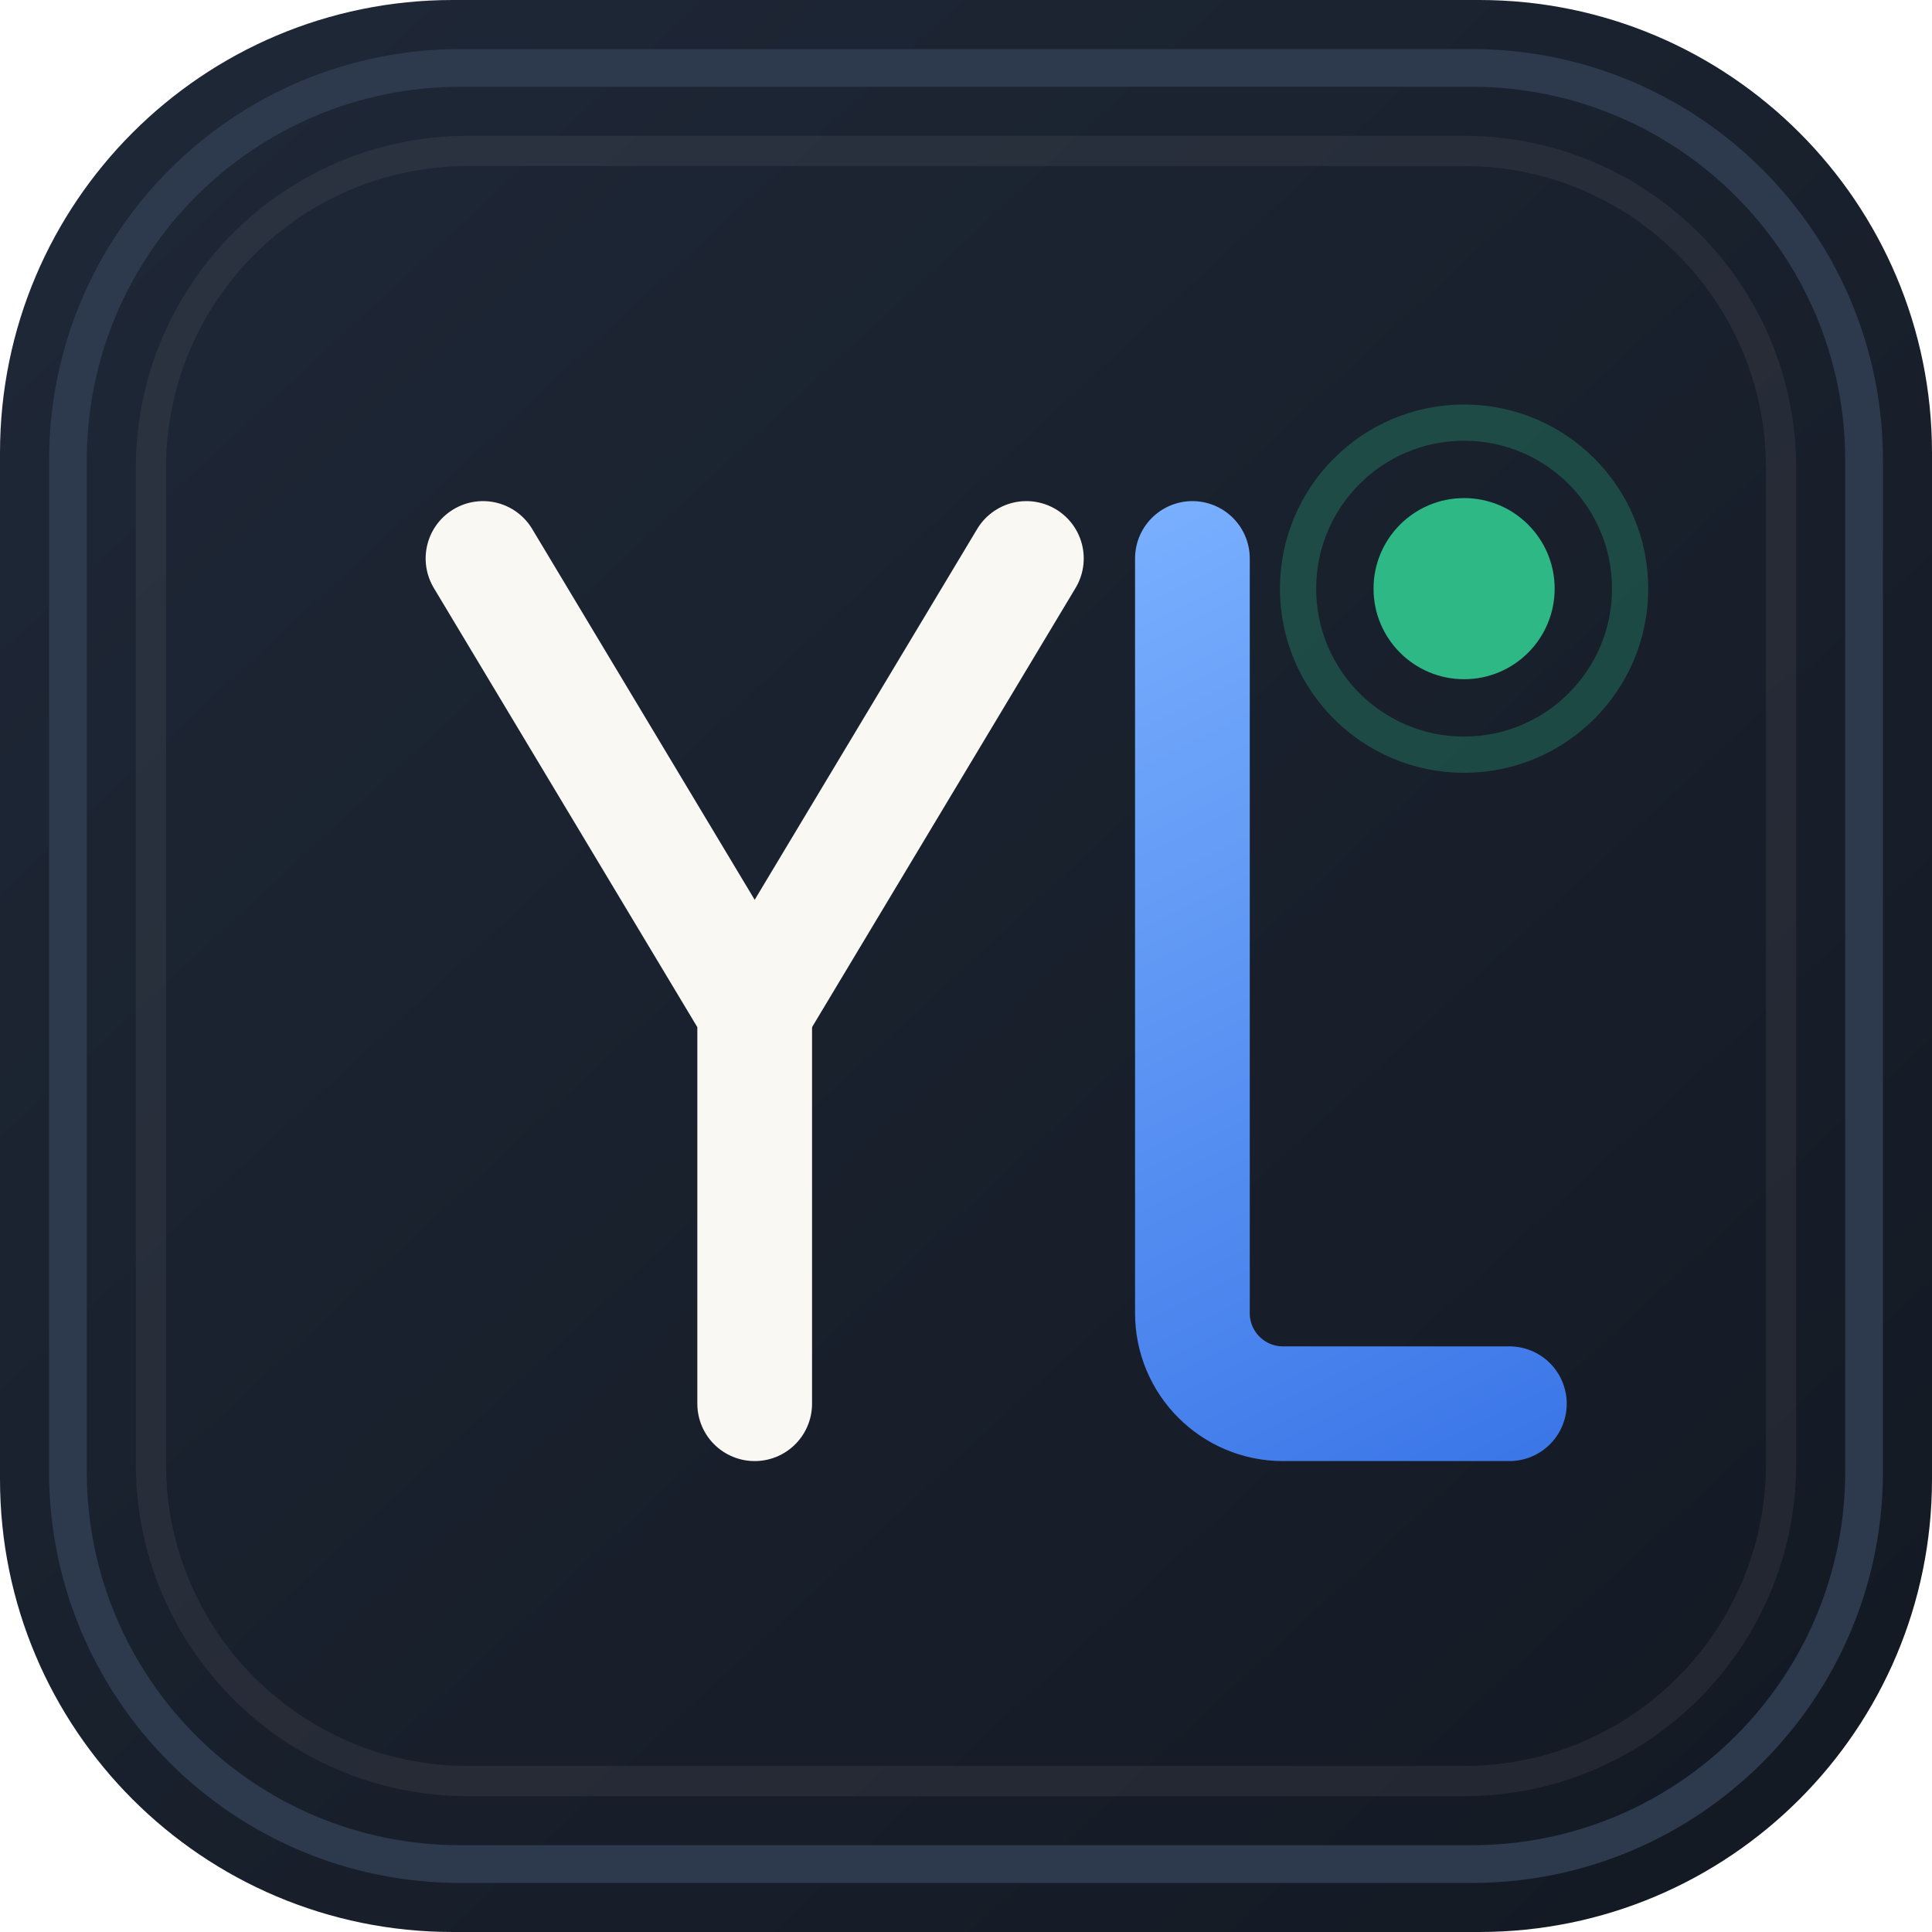
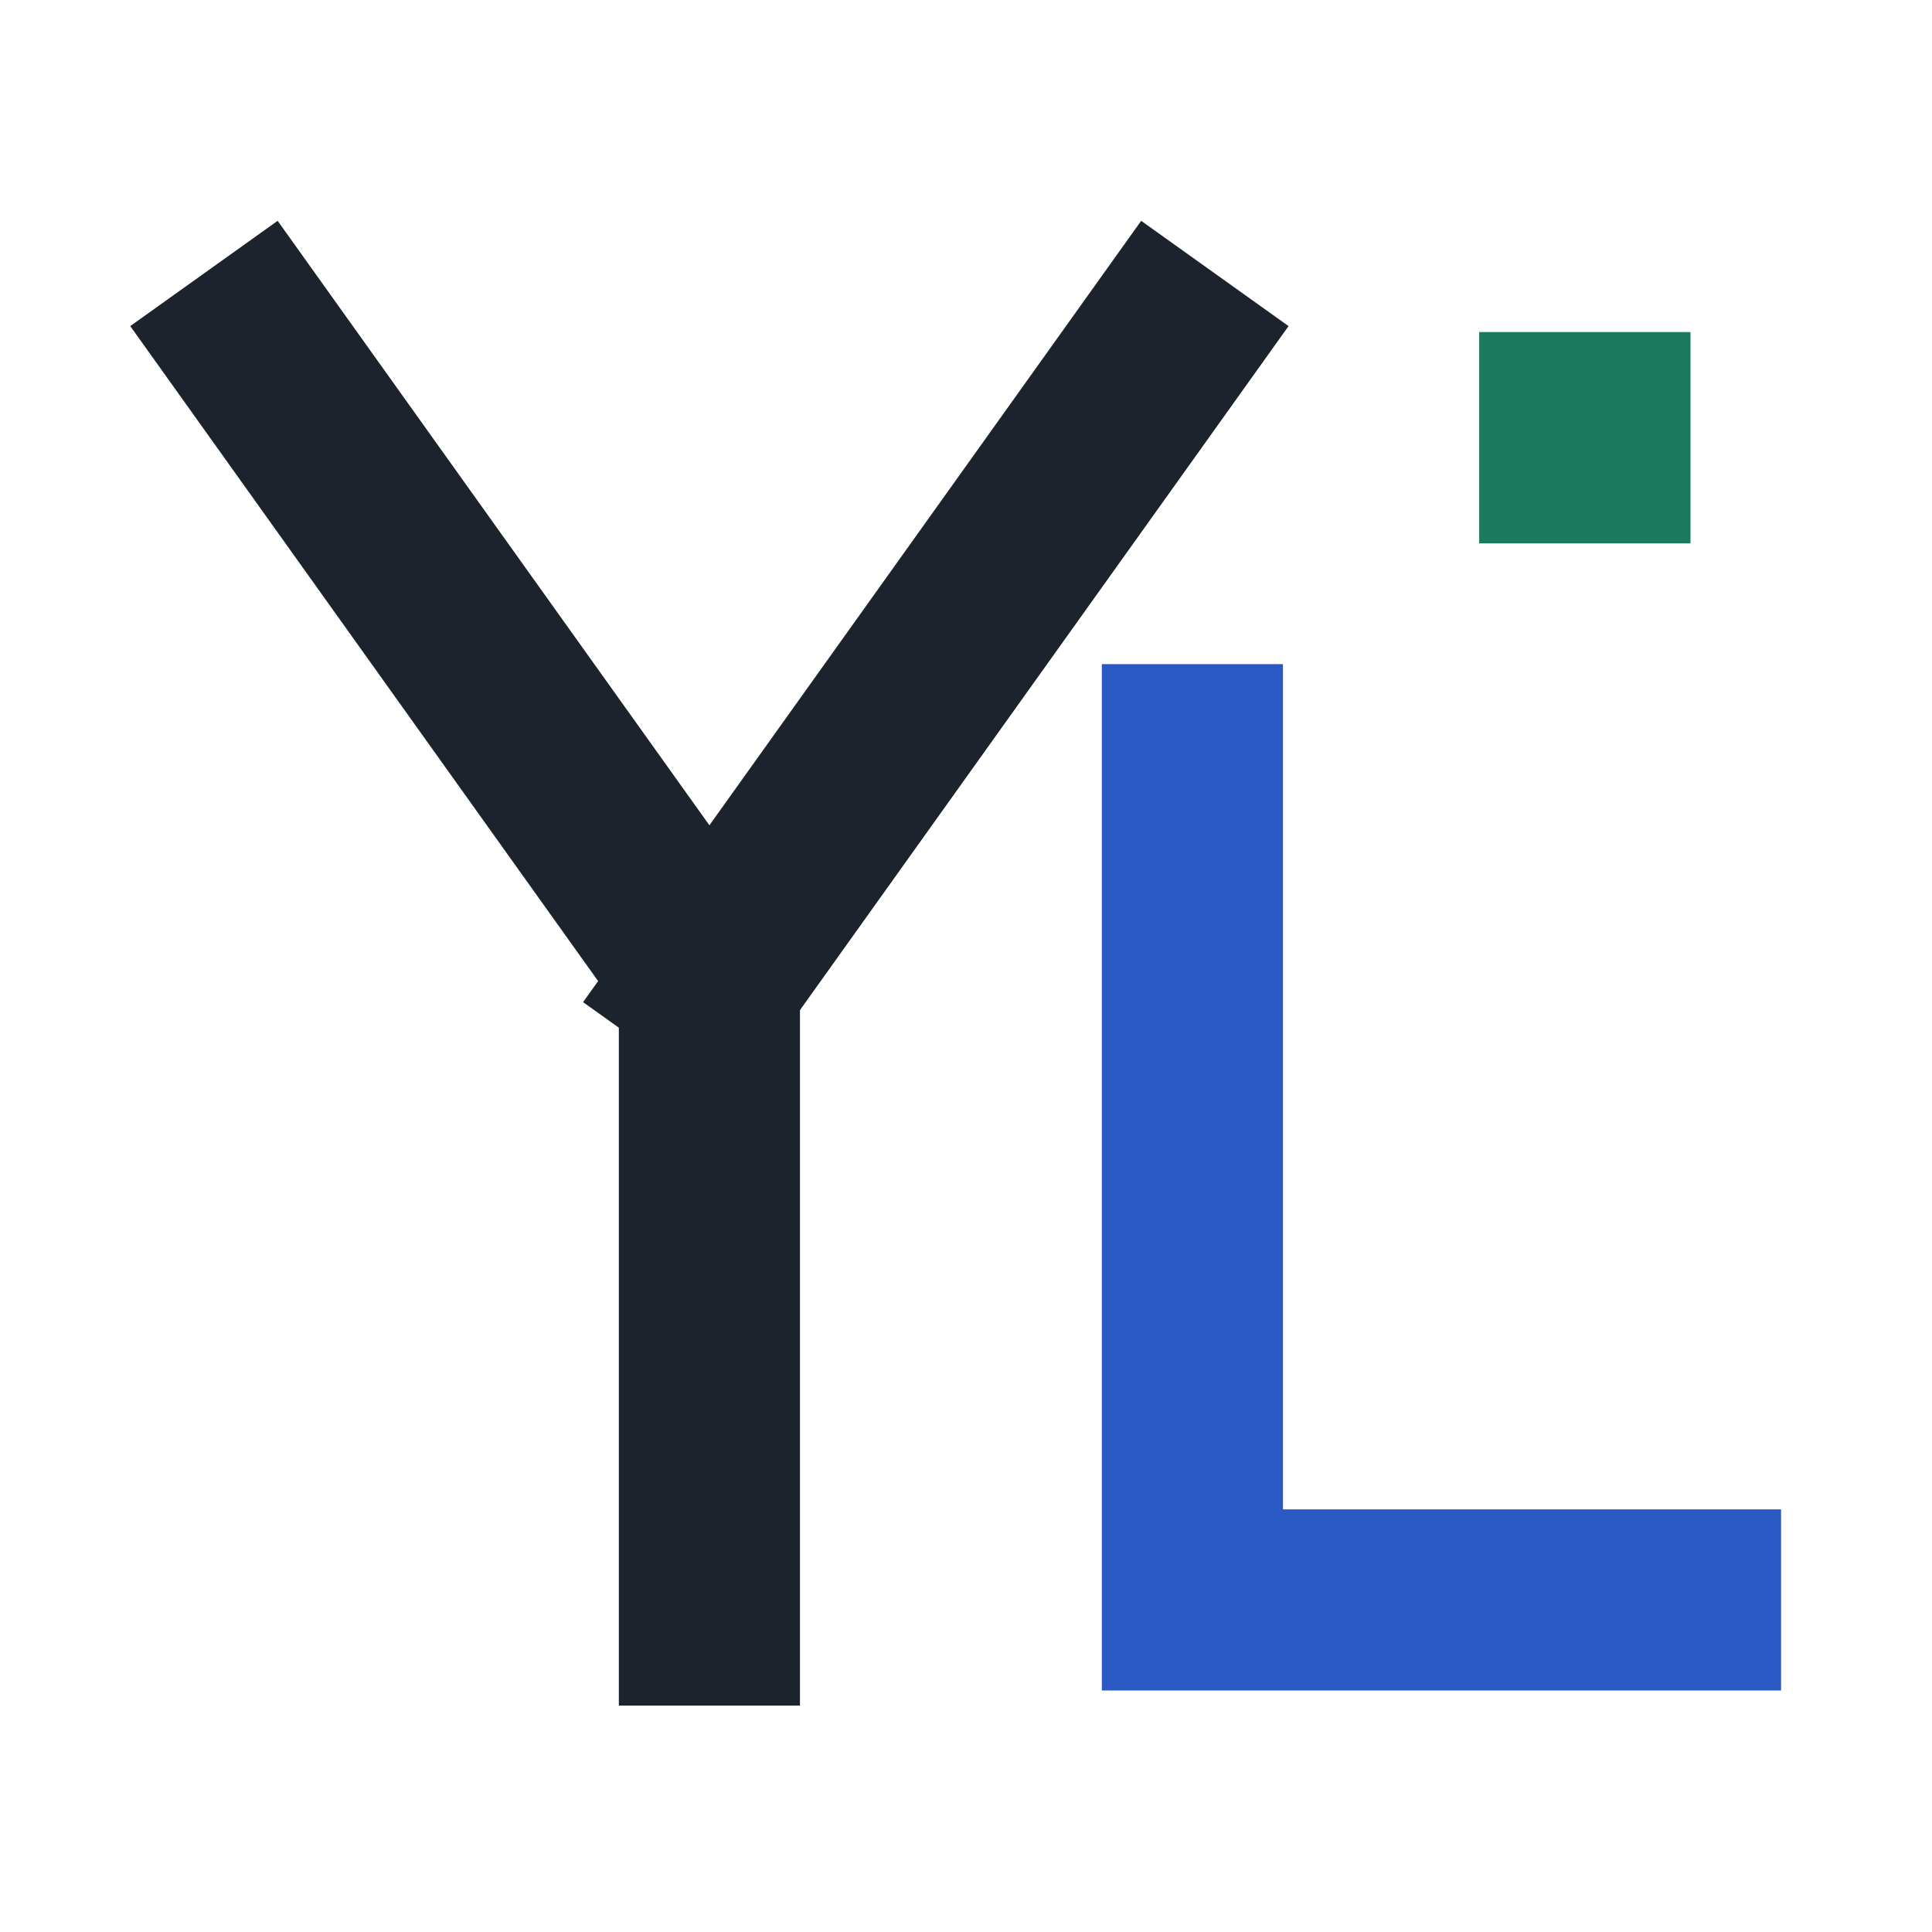
<svg xmlns="http://www.w3.org/2000/svg" viewBox="0 0 64 64" fill="none">
-   <defs>
-     <linearGradient id="yl-bg" x1="6" y1="4" x2="58" y2="60" gradientUnits="userSpaceOnUse">
-       <stop offset="0" stop-color="#1E2736" />
-       <stop offset="1" stop-color="#141A24" />
-     </linearGradient>
-     <linearGradient id="yl-accent" x1="36" y1="16" x2="52" y2="48" gradientUnits="userSpaceOnUse">
-       <stop offset="0" stop-color="#7CB2FF" />
-       <stop offset="1" stop-color="#3B76E8" />
-     </linearGradient>
-   </defs>
-   <rect width="64" height="64" rx="15" fill="url(#yl-bg)" />
-   <rect x="2.25" y="2.25" width="59.5" height="59.5" rx="13" stroke="#2D394C" stroke-width="1.25" />
-   <rect x="5" y="5" width="54" height="54" rx="10.5" stroke="#FAF8F2" stroke-opacity="0.06" stroke-width="1" />
-   <path d="M16 18.5L25 33.5V46.5" stroke="#FAF8F2" stroke-width="3.8" stroke-linecap="round" stroke-linejoin="round" />
-   <path d="M34 18.5L25 33.5" stroke="#FAF8F2" stroke-width="3.8" stroke-linecap="round" />
-   <path d="M39.5 18.5V43.5C39.5 45.157 40.843 46.5 42.5 46.5H50" stroke="url(#yl-accent)" stroke-width="3.8" stroke-linecap="round" stroke-linejoin="round" />
-   <circle cx="48.5" cy="19.5" r="3" fill="#2EB886" />
-   <circle cx="48.5" cy="19.5" r="5.5" stroke="#2EB886" stroke-opacity="0.28" stroke-width="1.2" />
+   <style>
+     .yl-ink { stroke: #1C232C; }
+     .yl-co { stroke: #2B59C3; }
+     .yl-em { fill: #1B7A5D; }
+     @media (prefers-color-scheme: dark) {
+       .yl-ink { stroke: #F8FAFC; }
+       .yl-co { stroke: #60A5FA; }
+       .yl-em { fill: #34D399; }
+     }
+   </style>
+   <path class="yl-ink" d="M8.5 11.5L23.5 32.5V53.5" stroke-width="6" stroke-linecap="square" stroke-linejoin="miter" />
+   <path class="yl-ink" d="M38.5 11.5L23.5 32.5" stroke-width="6" stroke-linecap="square" />
+   <path class="yl-co" d="M39.5 25V53H56" stroke-width="6" stroke-linecap="square" stroke-linejoin="miter" />
+   <rect class="yl-em" x="49" y="11" width="7" height="7" />
</svg>
